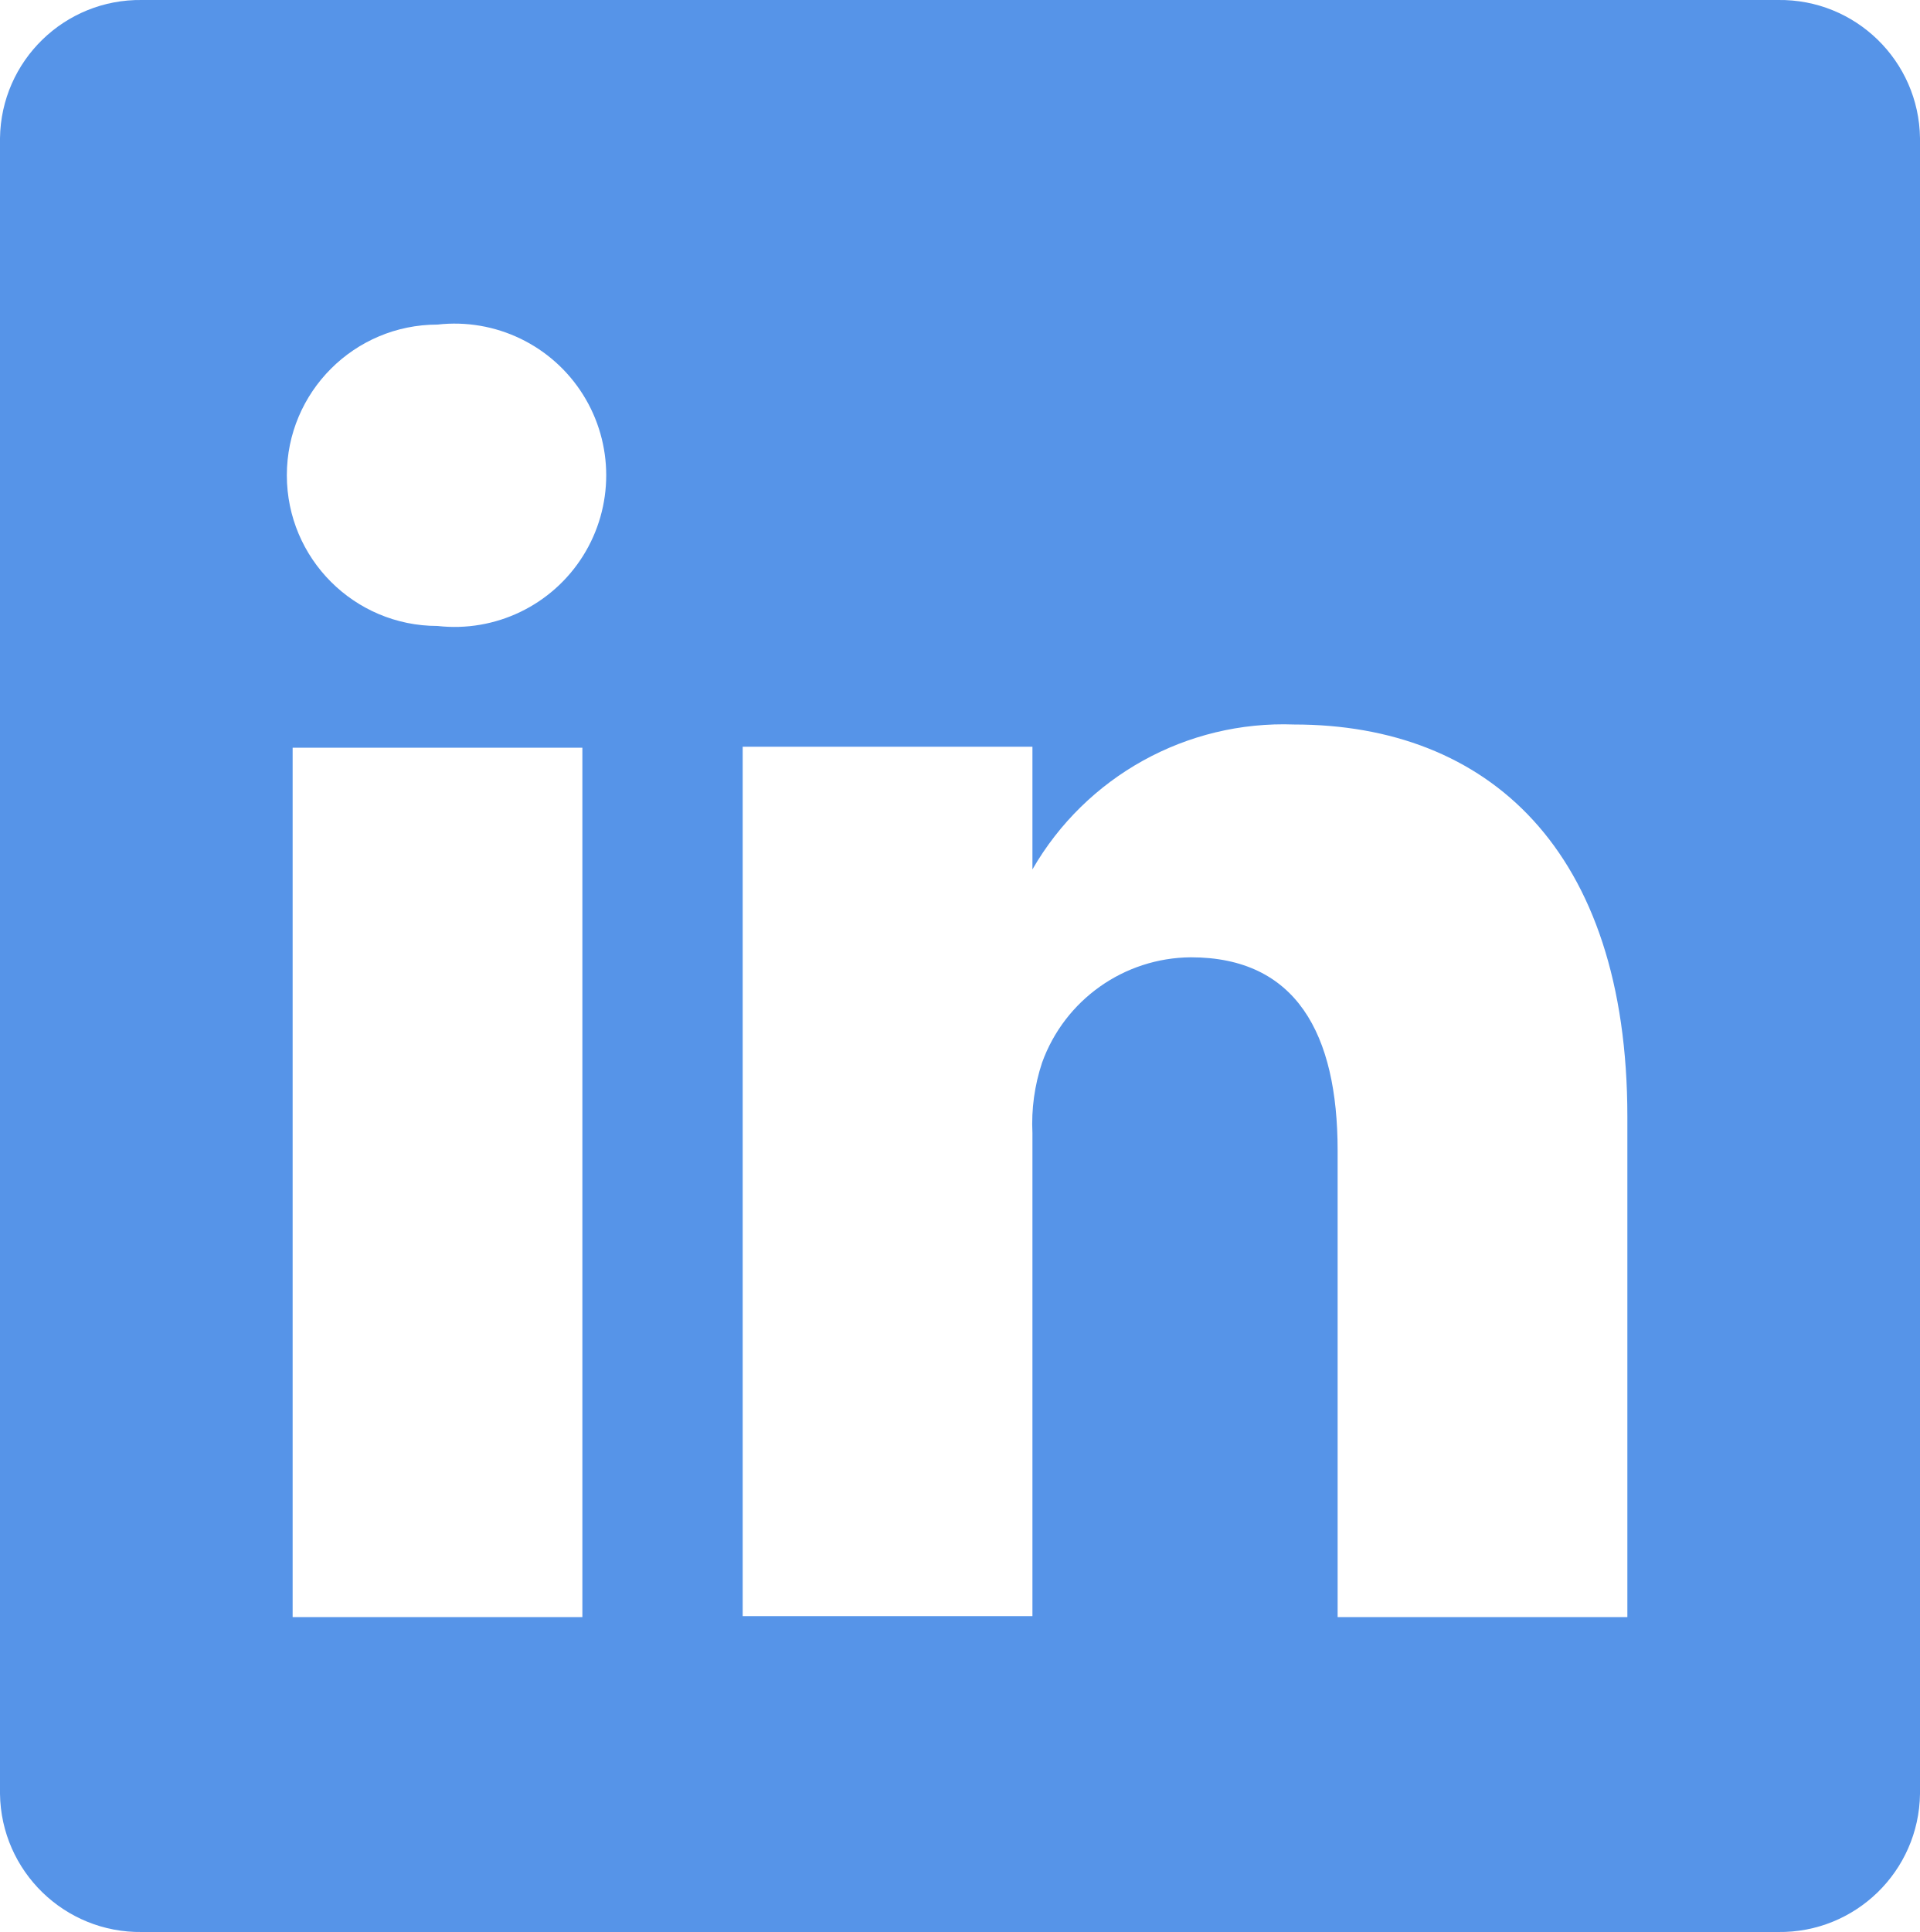
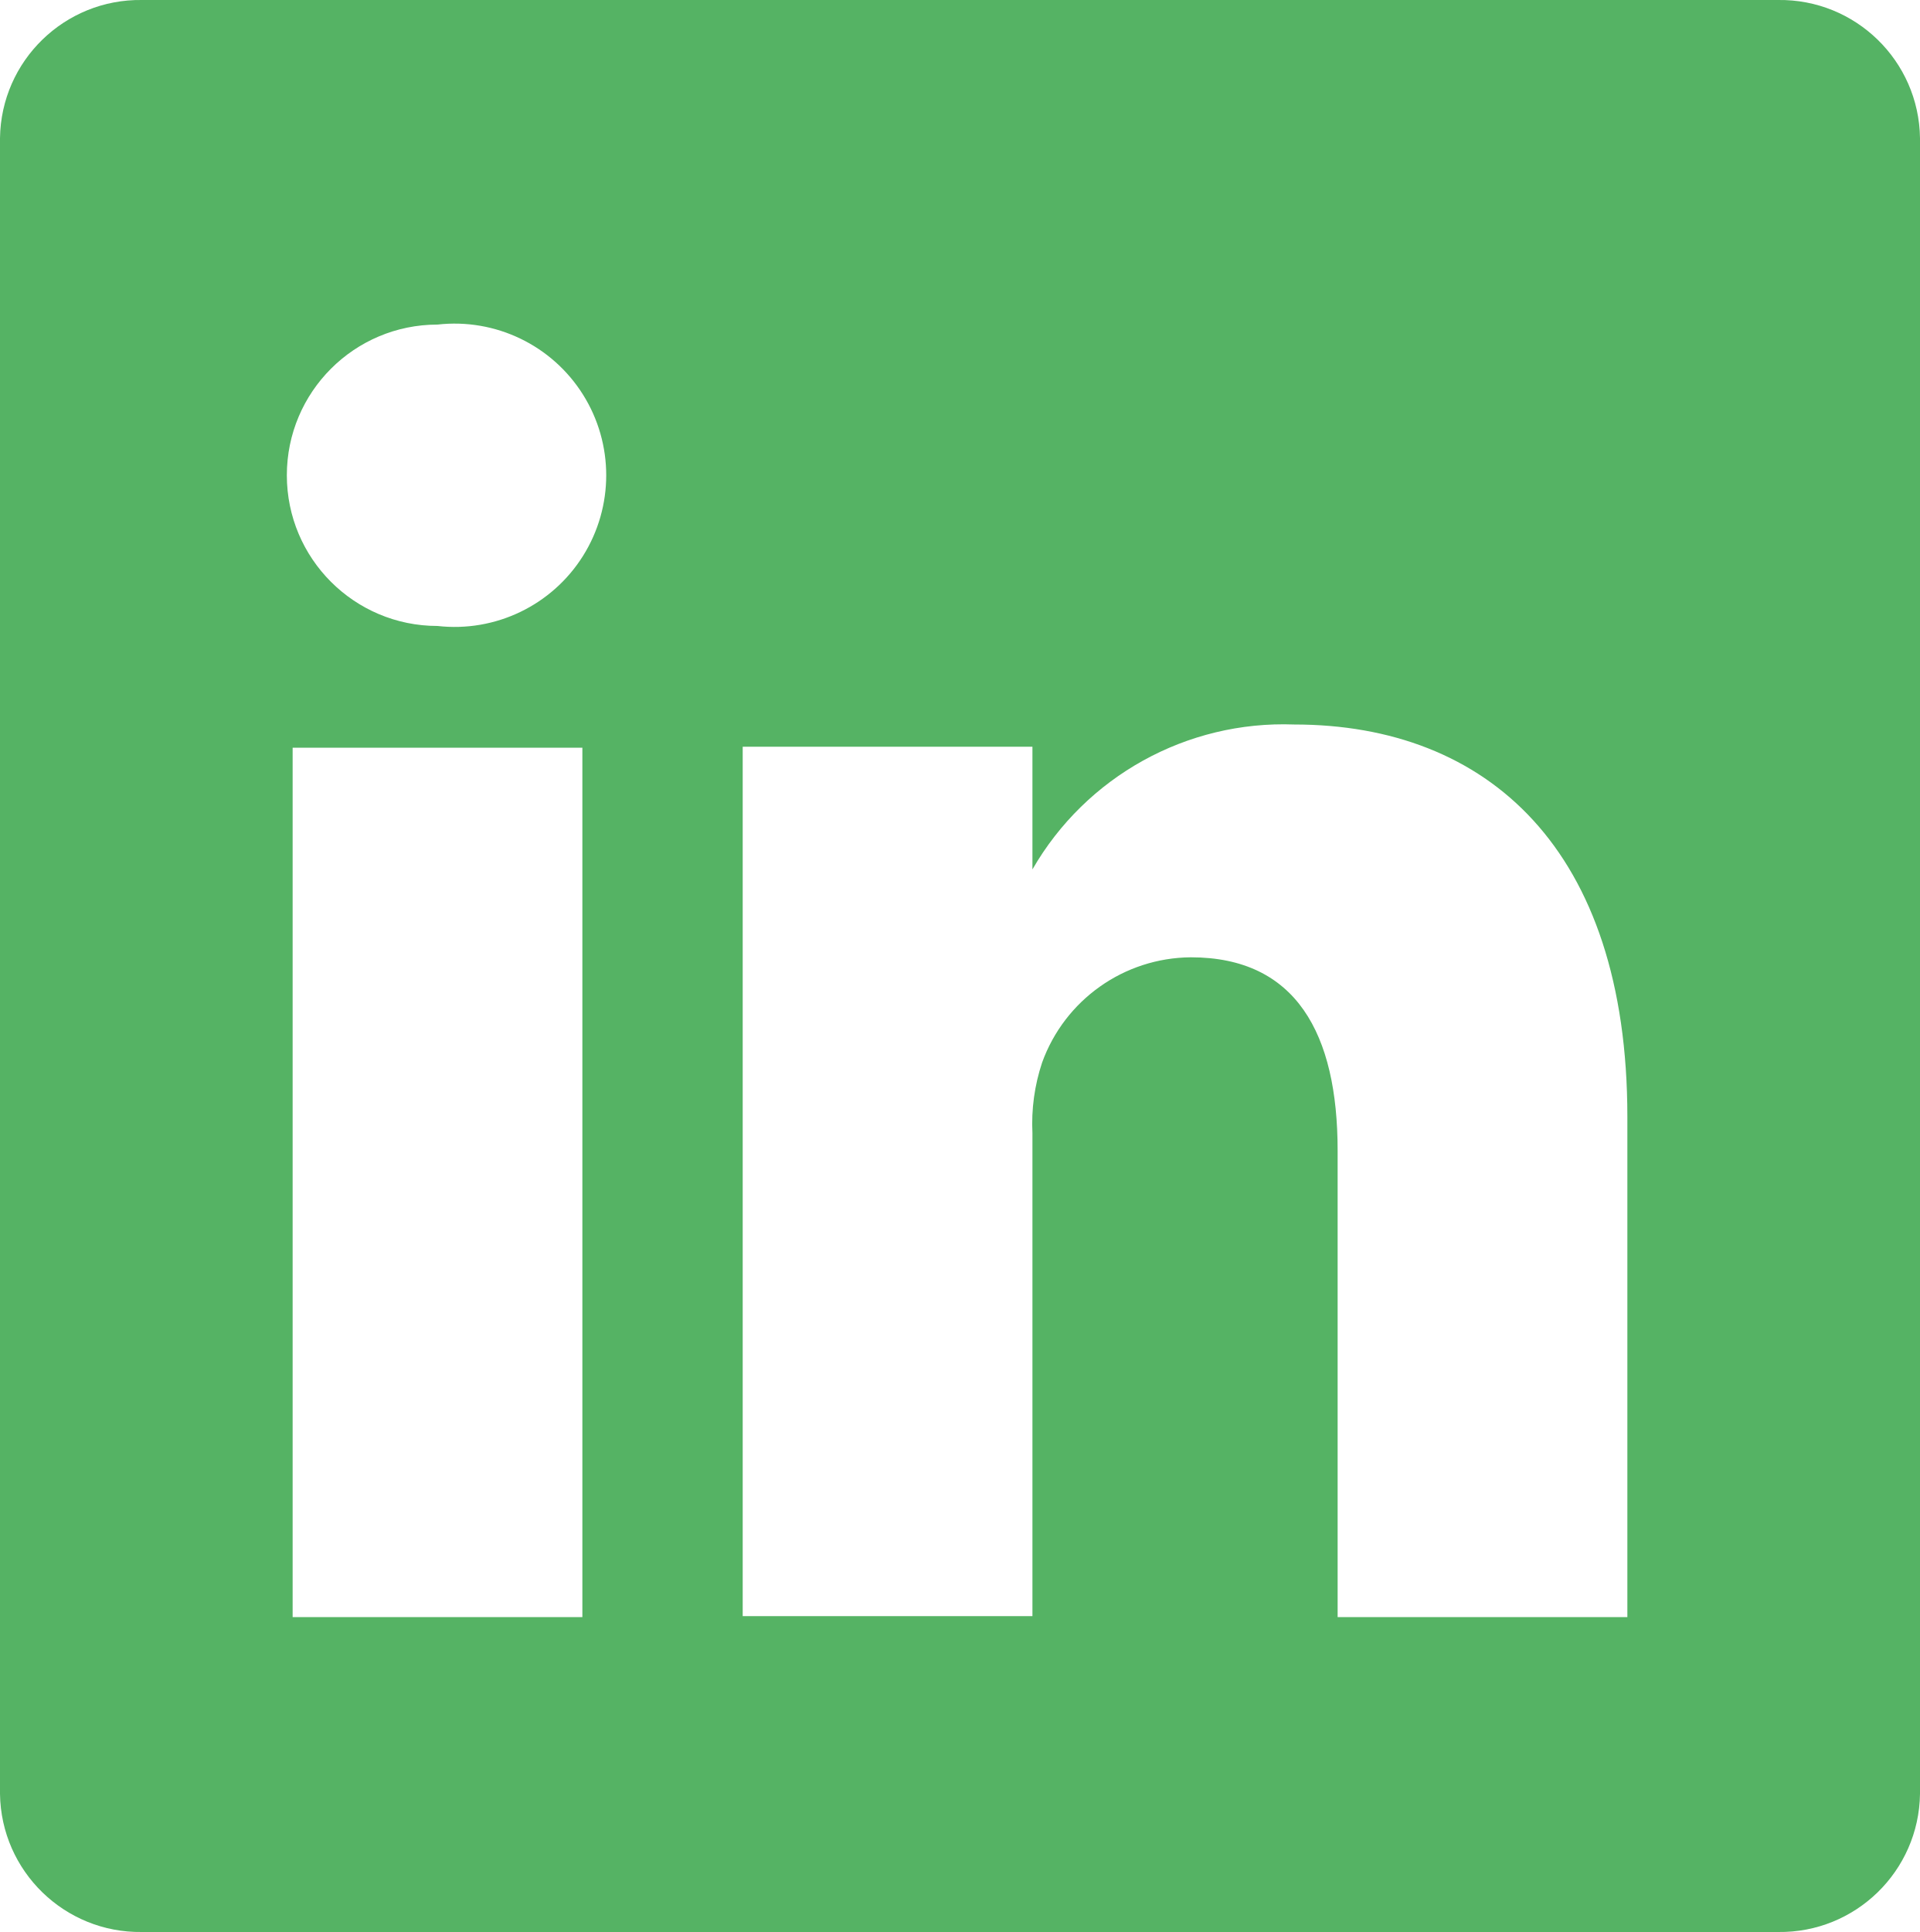
<svg xmlns="http://www.w3.org/2000/svg" width="19.88" height="20" viewBox="0 0 19.88 20">
  <defs>
-     <style>.a{fill:#5694e8;}</style>
+     <style>.a{fill:#55b364;}</style>
  </defs>
  <path class="a" d="M20.47,2H3.53A1.45,1.45,0,0,0,2.06,3.43V20.57A1.45,1.45,0,0,0,3.53,22H20.47a1.45,1.45,0,0,0,1.47-1.43V3.43A1.45,1.45,0,0,0,20.47,2ZM8.09,18.74h-3v-9h3ZM6.59,8.48h0a1.56,1.56,0,1,1,0-3.12,1.57,1.57,0,1,1,0,3.12ZM18.91,18.74h-3V13.91c0-1.21-.43-2-1.52-2A1.65,1.65,0,0,0,12.85,13a2,2,0,0,0-.1.73v5h-3v-9h3V11a3,3,0,0,1,2.71-1.5c2,0,3.45,1.29,3.45,4.06Z" transform="translate(-2.06 -2)" />
</svg>
